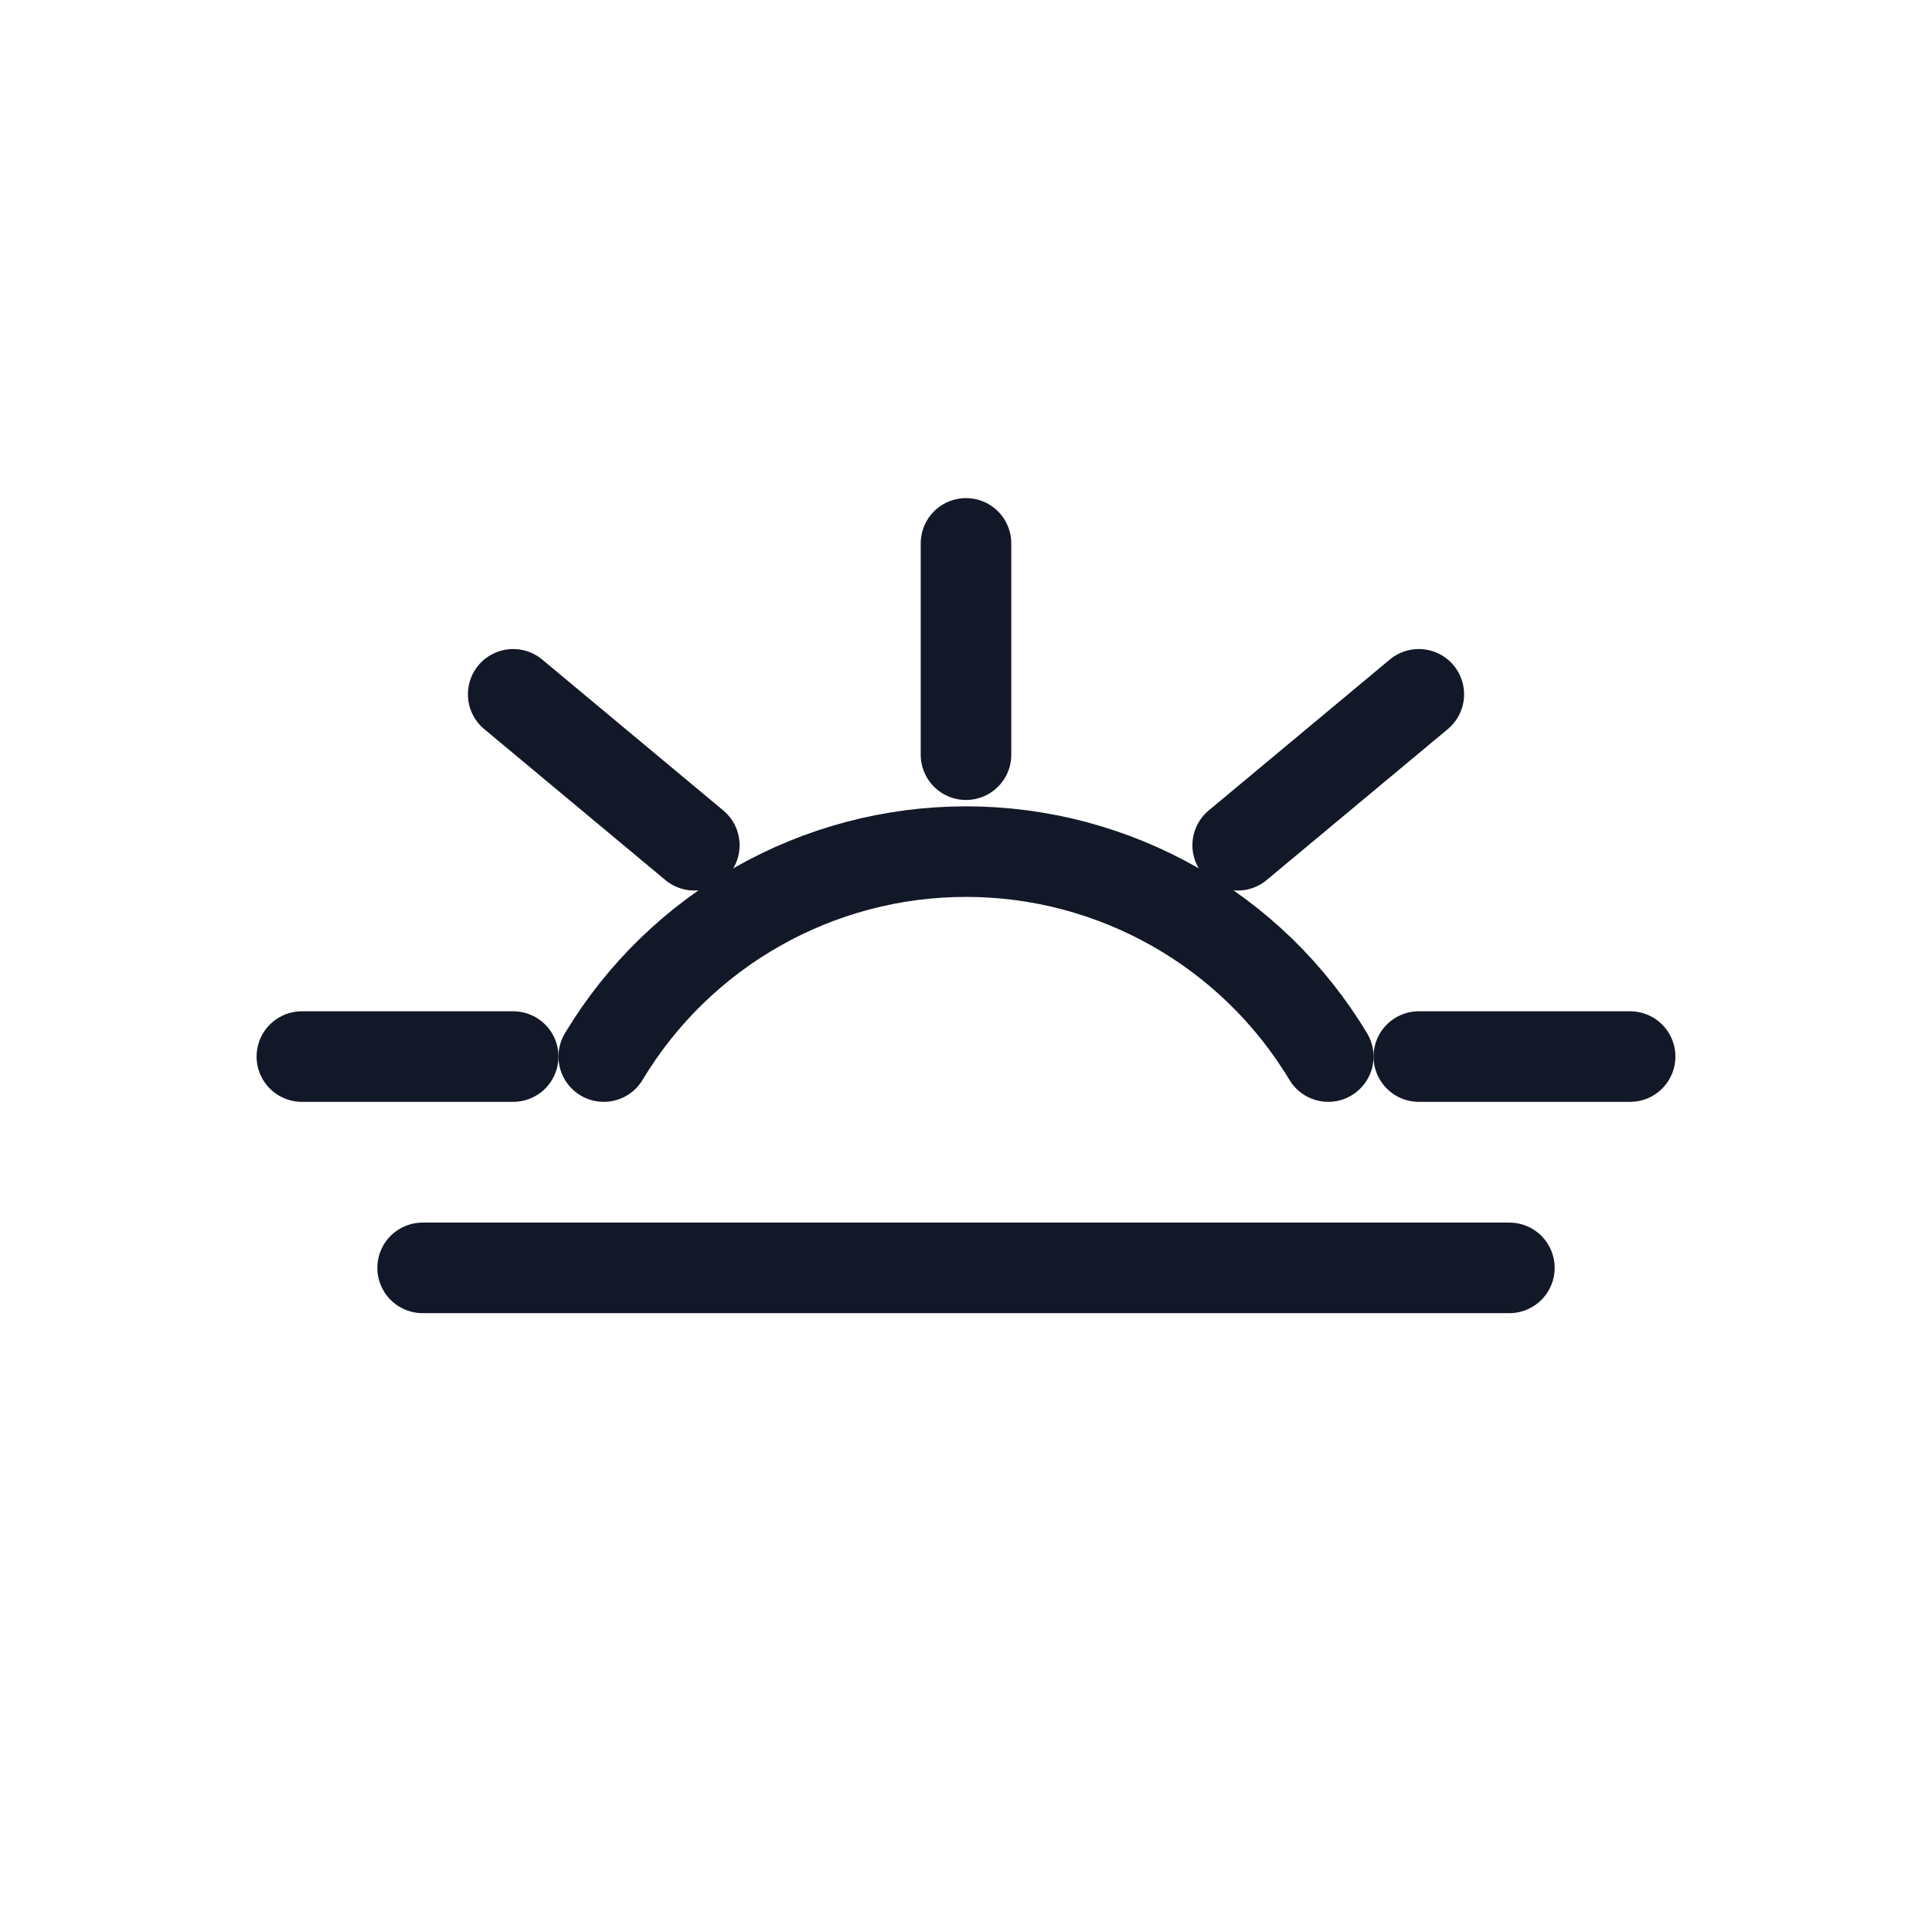
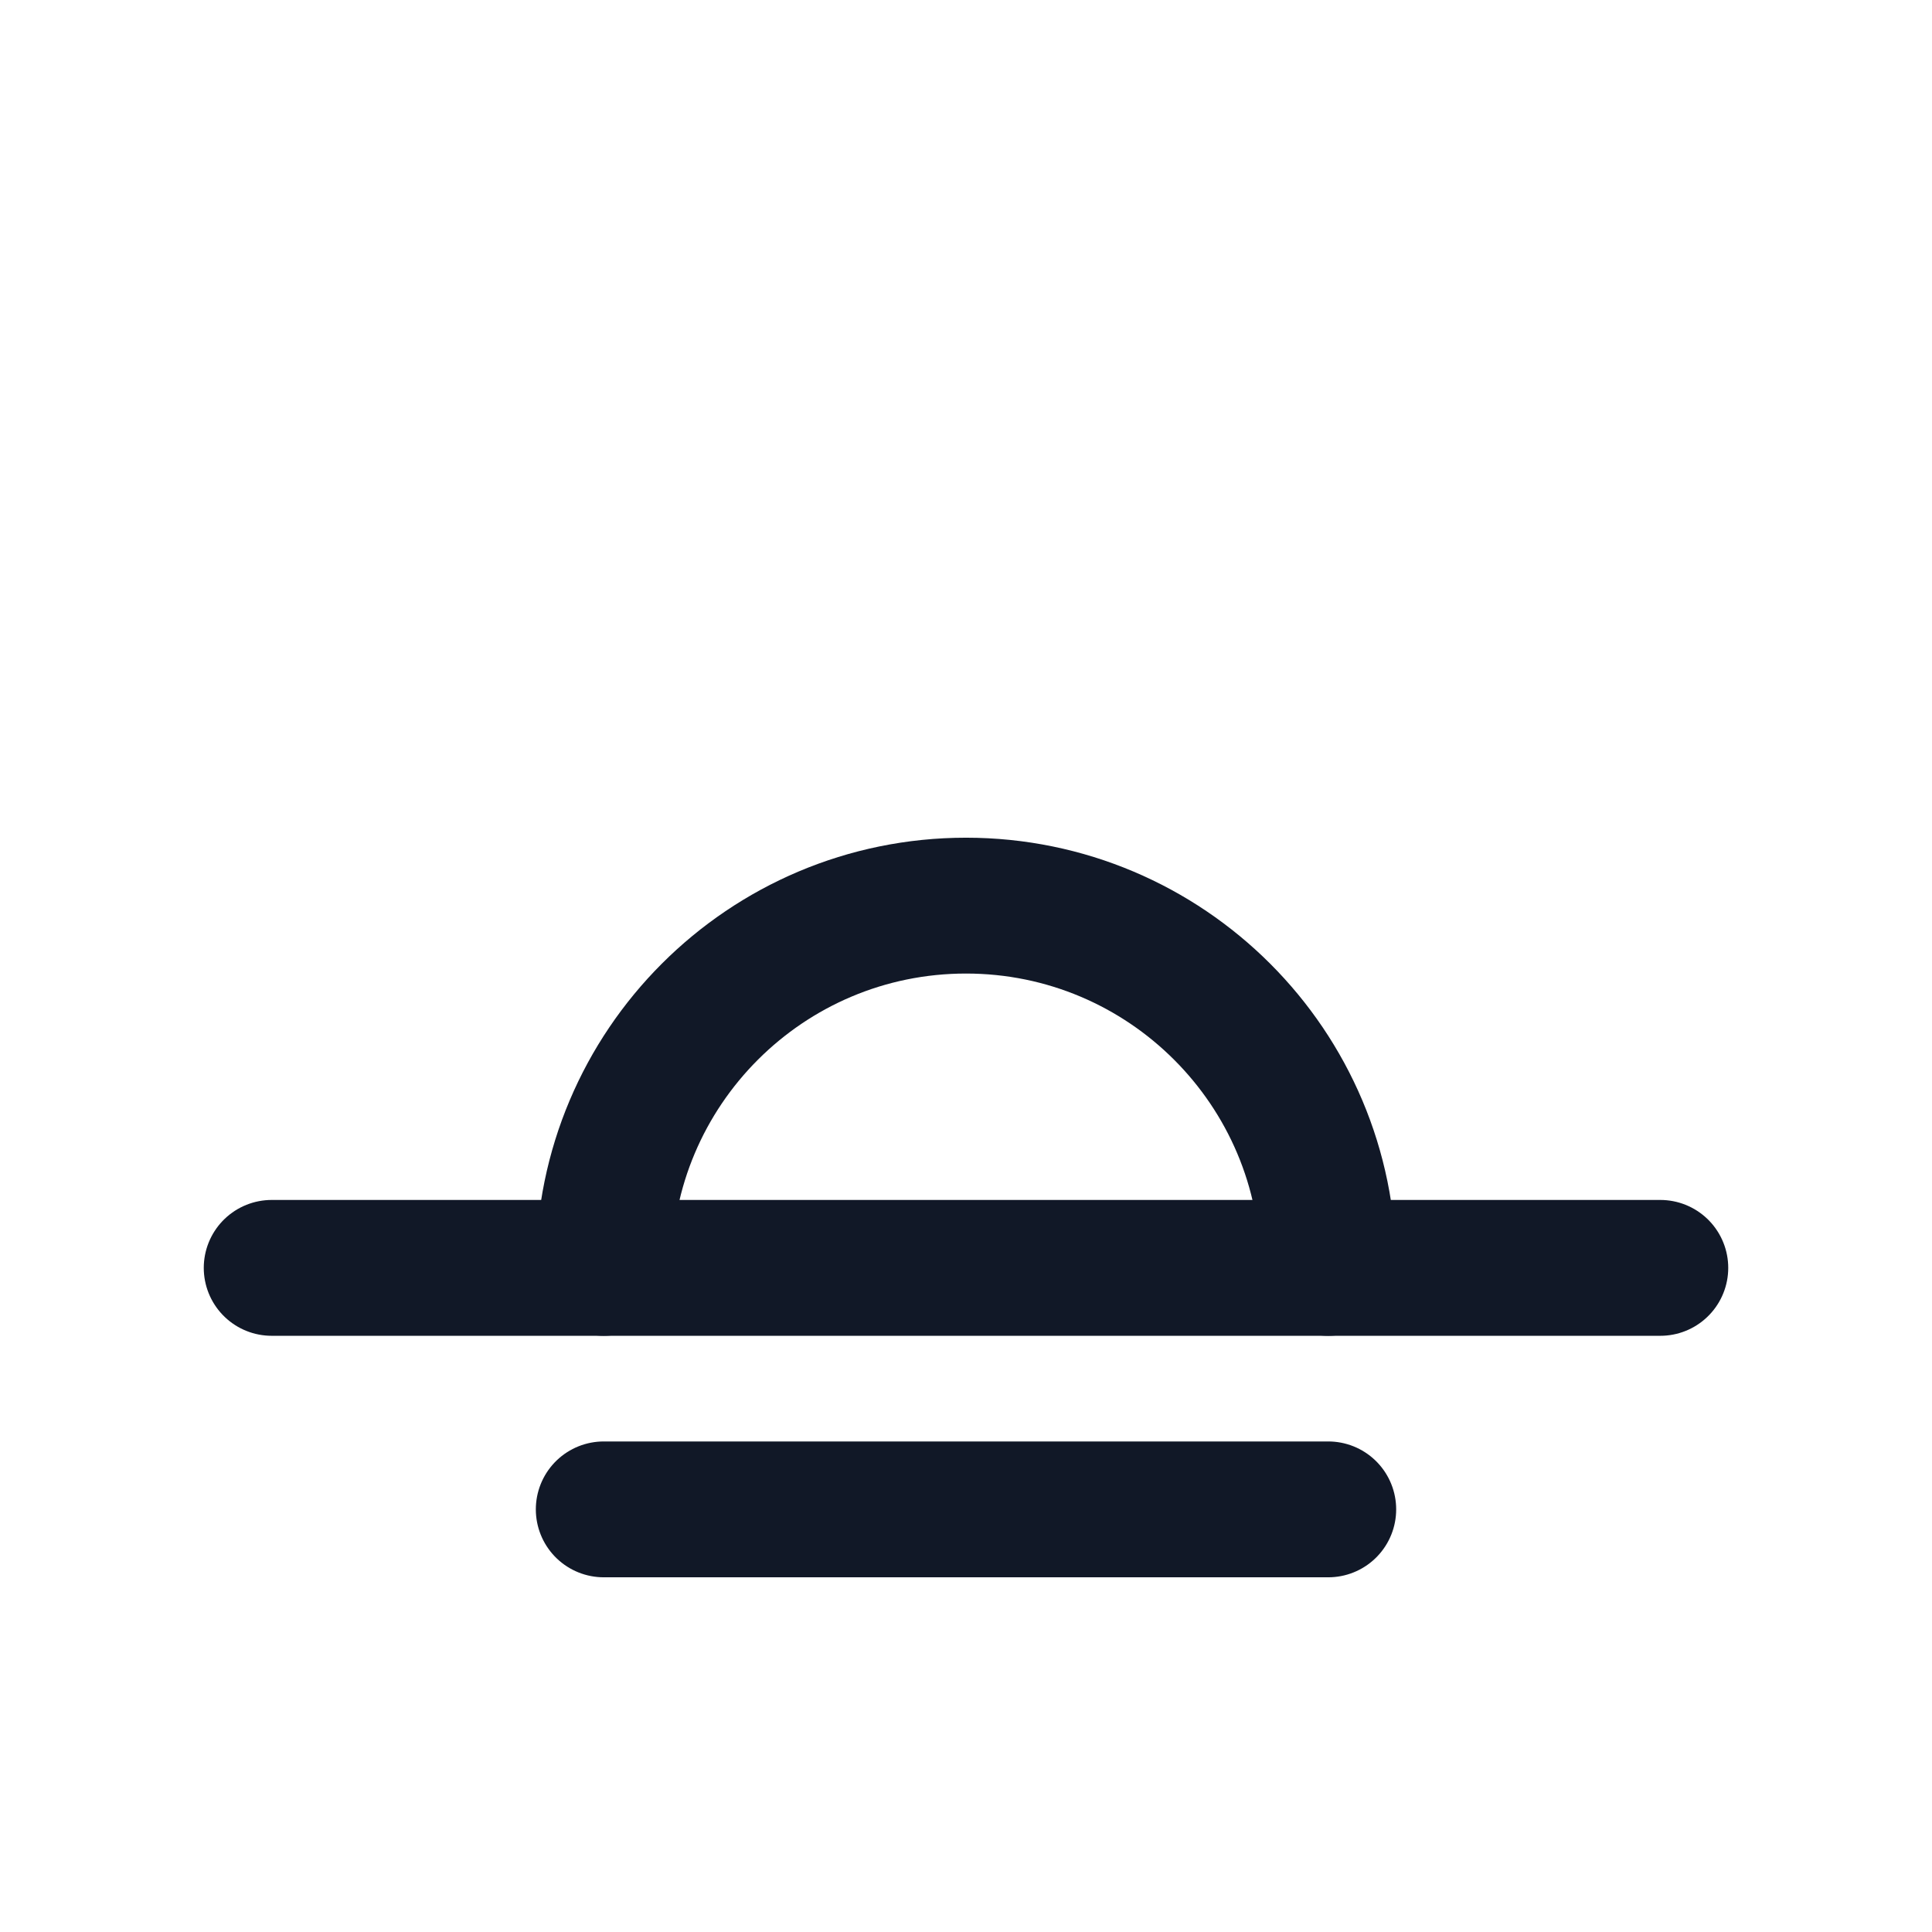
- <svg xmlns="http://www.w3.org/2000/svg" viewBox="0 0 64 64" fill="none" stroke="#121827" stroke-width="3" stroke-linecap="round" stroke-linejoin="round">
-   <path d="M14 42h36" />
-   <path d="M20 35a14 14 0 0 1 24 0" />
-   <path d="M32 18v7" />
-   <path d="M17 23l6 5" />
-   <path d="M47 23l-6 5" />
-   <path d="M10 35h7" />
-   <path d="M47 35h7" />
+ <svg xmlns="http://www.w3.org/2000/svg" viewBox="0 0 64 64" fill="none" stroke="#111827" stroke-width="4.5" stroke-linecap="round" stroke-linejoin="round">
+   <path d="M9 42h46" />
+   <path d="M20 42a12 12 0 0 1 24 0" />
+   <path d="M20 50h24" />
</svg>
